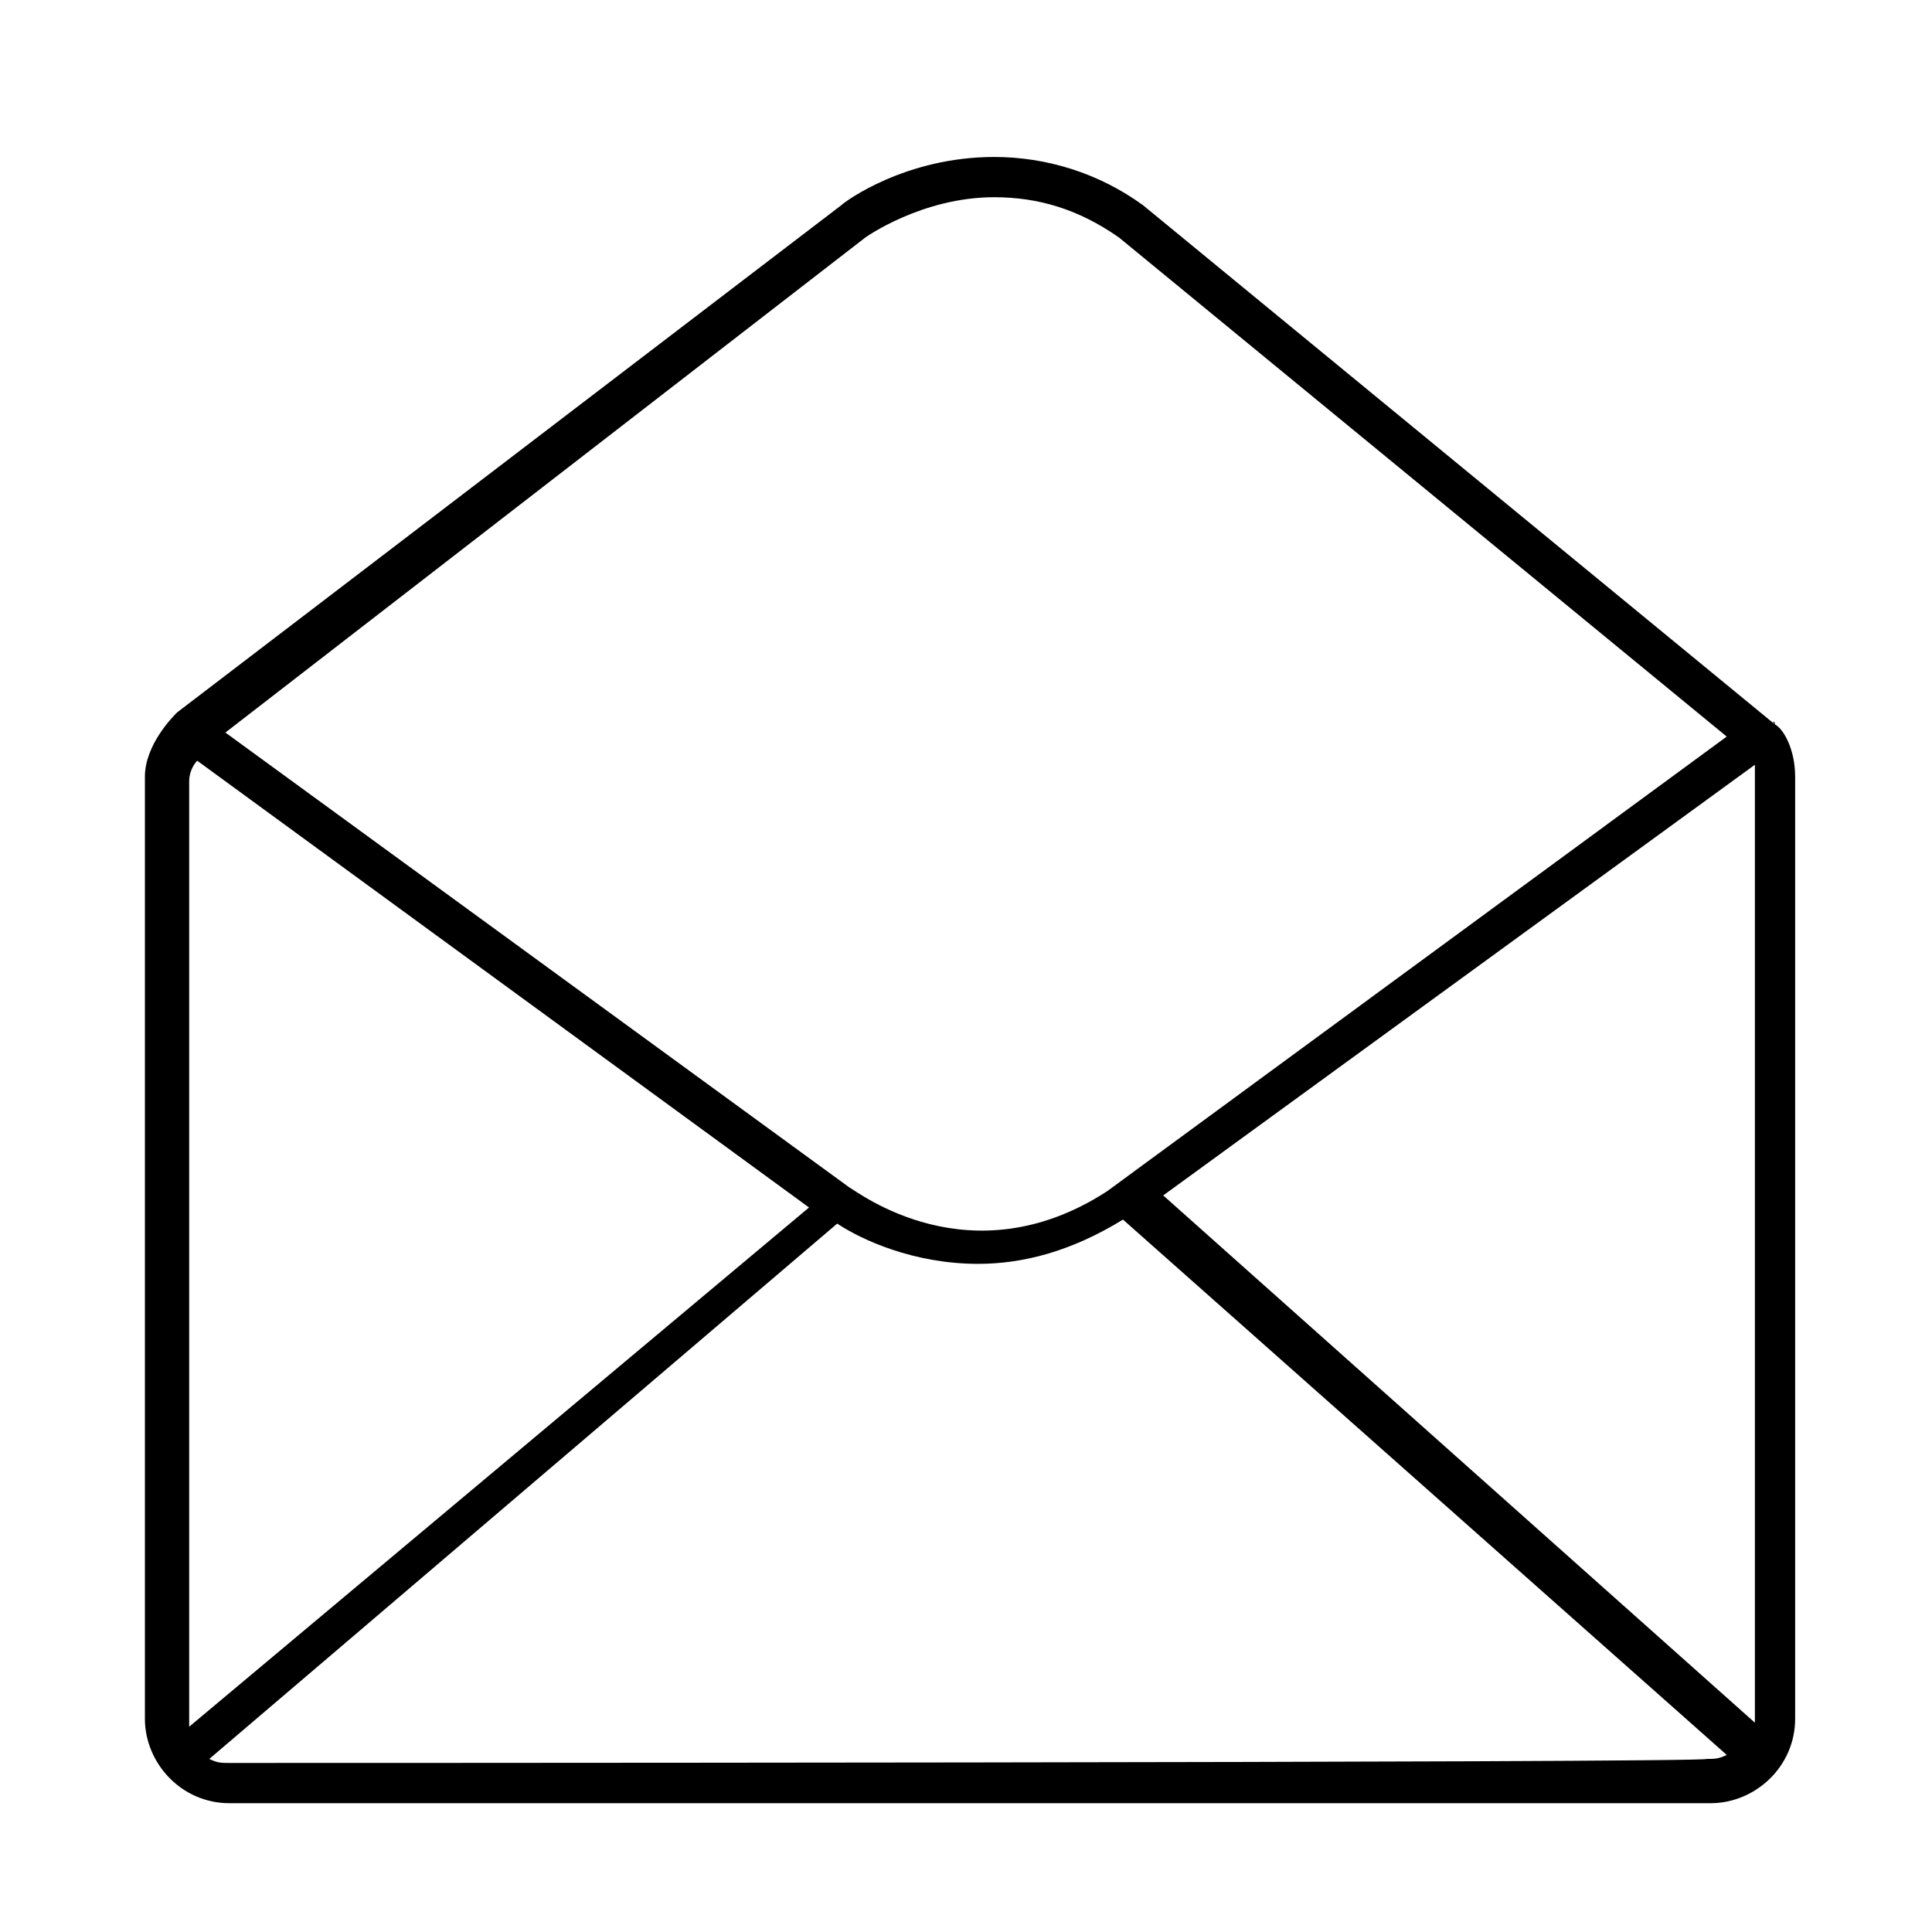
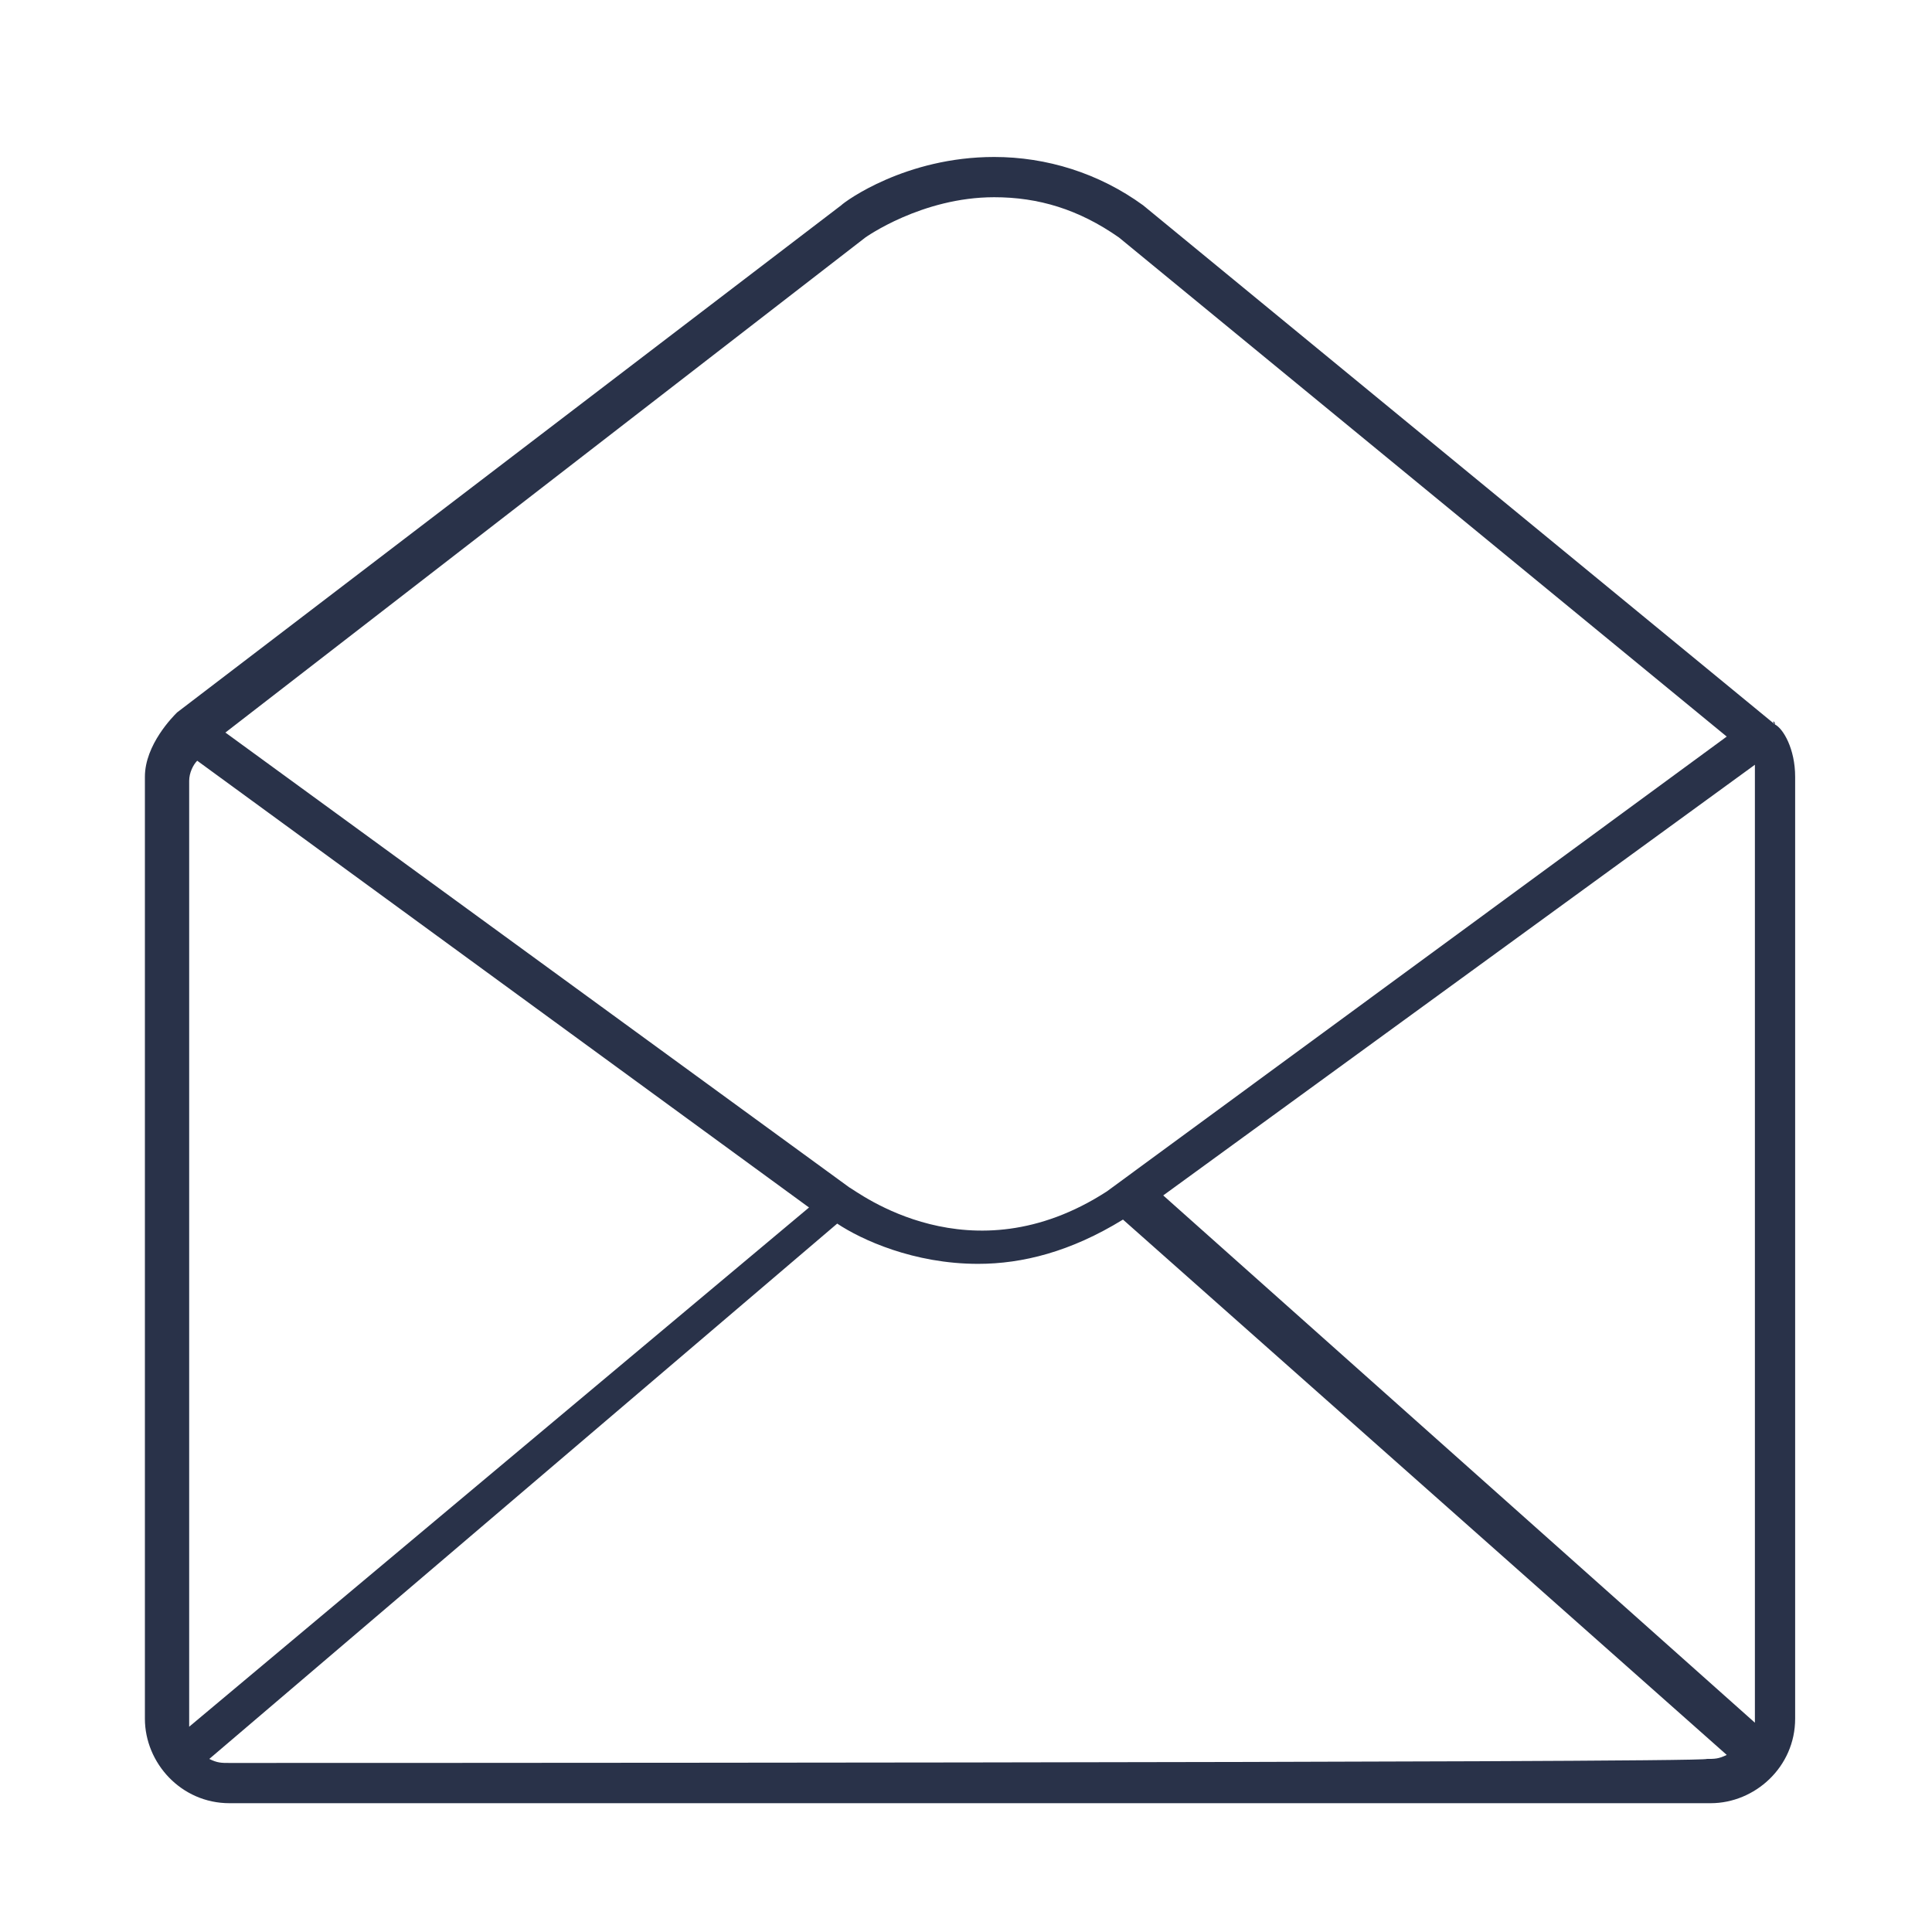
<svg xmlns="http://www.w3.org/2000/svg" version="1.1" id="Layer_1" x="0px" y="0px" viewBox="-455 257 48 48" style="enable-background:new -455 257 48 48;" xml:space="preserve">
  <style type="text/css">
- 	"bottom-menu{fill:#293249;}
+ 	.st0{fill:#293249;}
</style>
-   <path class="bottom-menu" d="M-410.9,275C-410.9,275-410.9,274.9-410.9,275C-410.9,274.9-410.9,274.9-410.9,275  C-410.9,274.9-411,274.9-410.9,275l-15.7-12.9c-1.1-0.8-2.4-1.2-3.7-1.2c-2.2,0-3.7,1.1-3.8,1.2l-16.5,12.6  c-0.1,0.1-0.8,0.8-0.8,1.6v23.4c0,1.1,0.9,2.1,2.1,2.1h36.8c1.1,0,2.1-0.9,2.1-2.1v-23.4C-410.4,275.6-410.7,275.1-410.9,275z   M-426.1,286.7l14.7-10.7c0,0.1,0,0.2,0,0.3v23.4c0,0,0,0.1,0,0.1L-426.1,286.7z M-433.5,262.9c0,0,1.4-1,3.2-1c1.1,0,2.1,0.3,3.1,1  l15.1,12.4l-15.4,11.3c-3.4,2.2-6.2,0-6.4-0.1l-15.5-11.3L-433.5,262.9z M-450.3,299.9c0,0,0-0.1,0-0.1v-23.4c0-0.2,0.1-0.4,0.2-0.5  l15.2,11.1L-450.3,299.9z M-449.3,300.8c-0.2,0-0.3,0-0.5-0.1l15.6-13.3c0.6,0.4,1.9,1,3.5,1c1.1,0,2.3-0.3,3.6-1.1l0,0l15,13.3  c-0.2,0.1-0.3,0.1-0.5,0.1C-412.5,300.8-449.3,300.8-449.3,300.8z" />
+   <path class="st0" d="M-410.9,275C-410.9,275-410.9,274.9-410.9,275C-410.9,274.9-410.9,274.9-410.9,275  C-410.9,274.9-411,274.9-410.9,275l-15.7-12.9c-1.1-0.8-2.4-1.2-3.7-1.2c-2.2,0-3.7,1.1-3.8,1.2l-16.5,12.6  c-0.1,0.1-0.8,0.8-0.8,1.6v23.4c0,1.1,0.9,2.1,2.1,2.1h36.8c1.1,0,2.1-0.9,2.1-2.1v-23.4C-410.4,275.6-410.7,275.1-410.9,275z   M-426.1,286.7l14.7-10.7c0,0.1,0,0.2,0,0.3v23.4c0,0,0,0.1,0,0.1L-426.1,286.7z M-433.5,262.9c0,0,1.4-1,3.2-1c1.1,0,2.1,0.3,3.1,1  l15.1,12.4l-15.4,11.3c-3.4,2.2-6.2,0-6.4-0.1l-15.5-11.3L-433.5,262.9z M-450.3,299.9c0,0,0-0.1,0-0.1v-23.4c0-0.2,0.1-0.4,0.2-0.5  l15.2,11.1L-450.3,299.9z M-449.3,300.8c-0.2,0-0.3,0-0.5-0.1l15.6-13.3c0.6,0.4,1.9,1,3.5,1c1.1,0,2.3-0.3,3.6-1.1l0,0l15,13.3  c-0.2,0.1-0.3,0.1-0.5,0.1C-412.5,300.8-449.3,300.8-449.3,300.8z" />
</svg>
